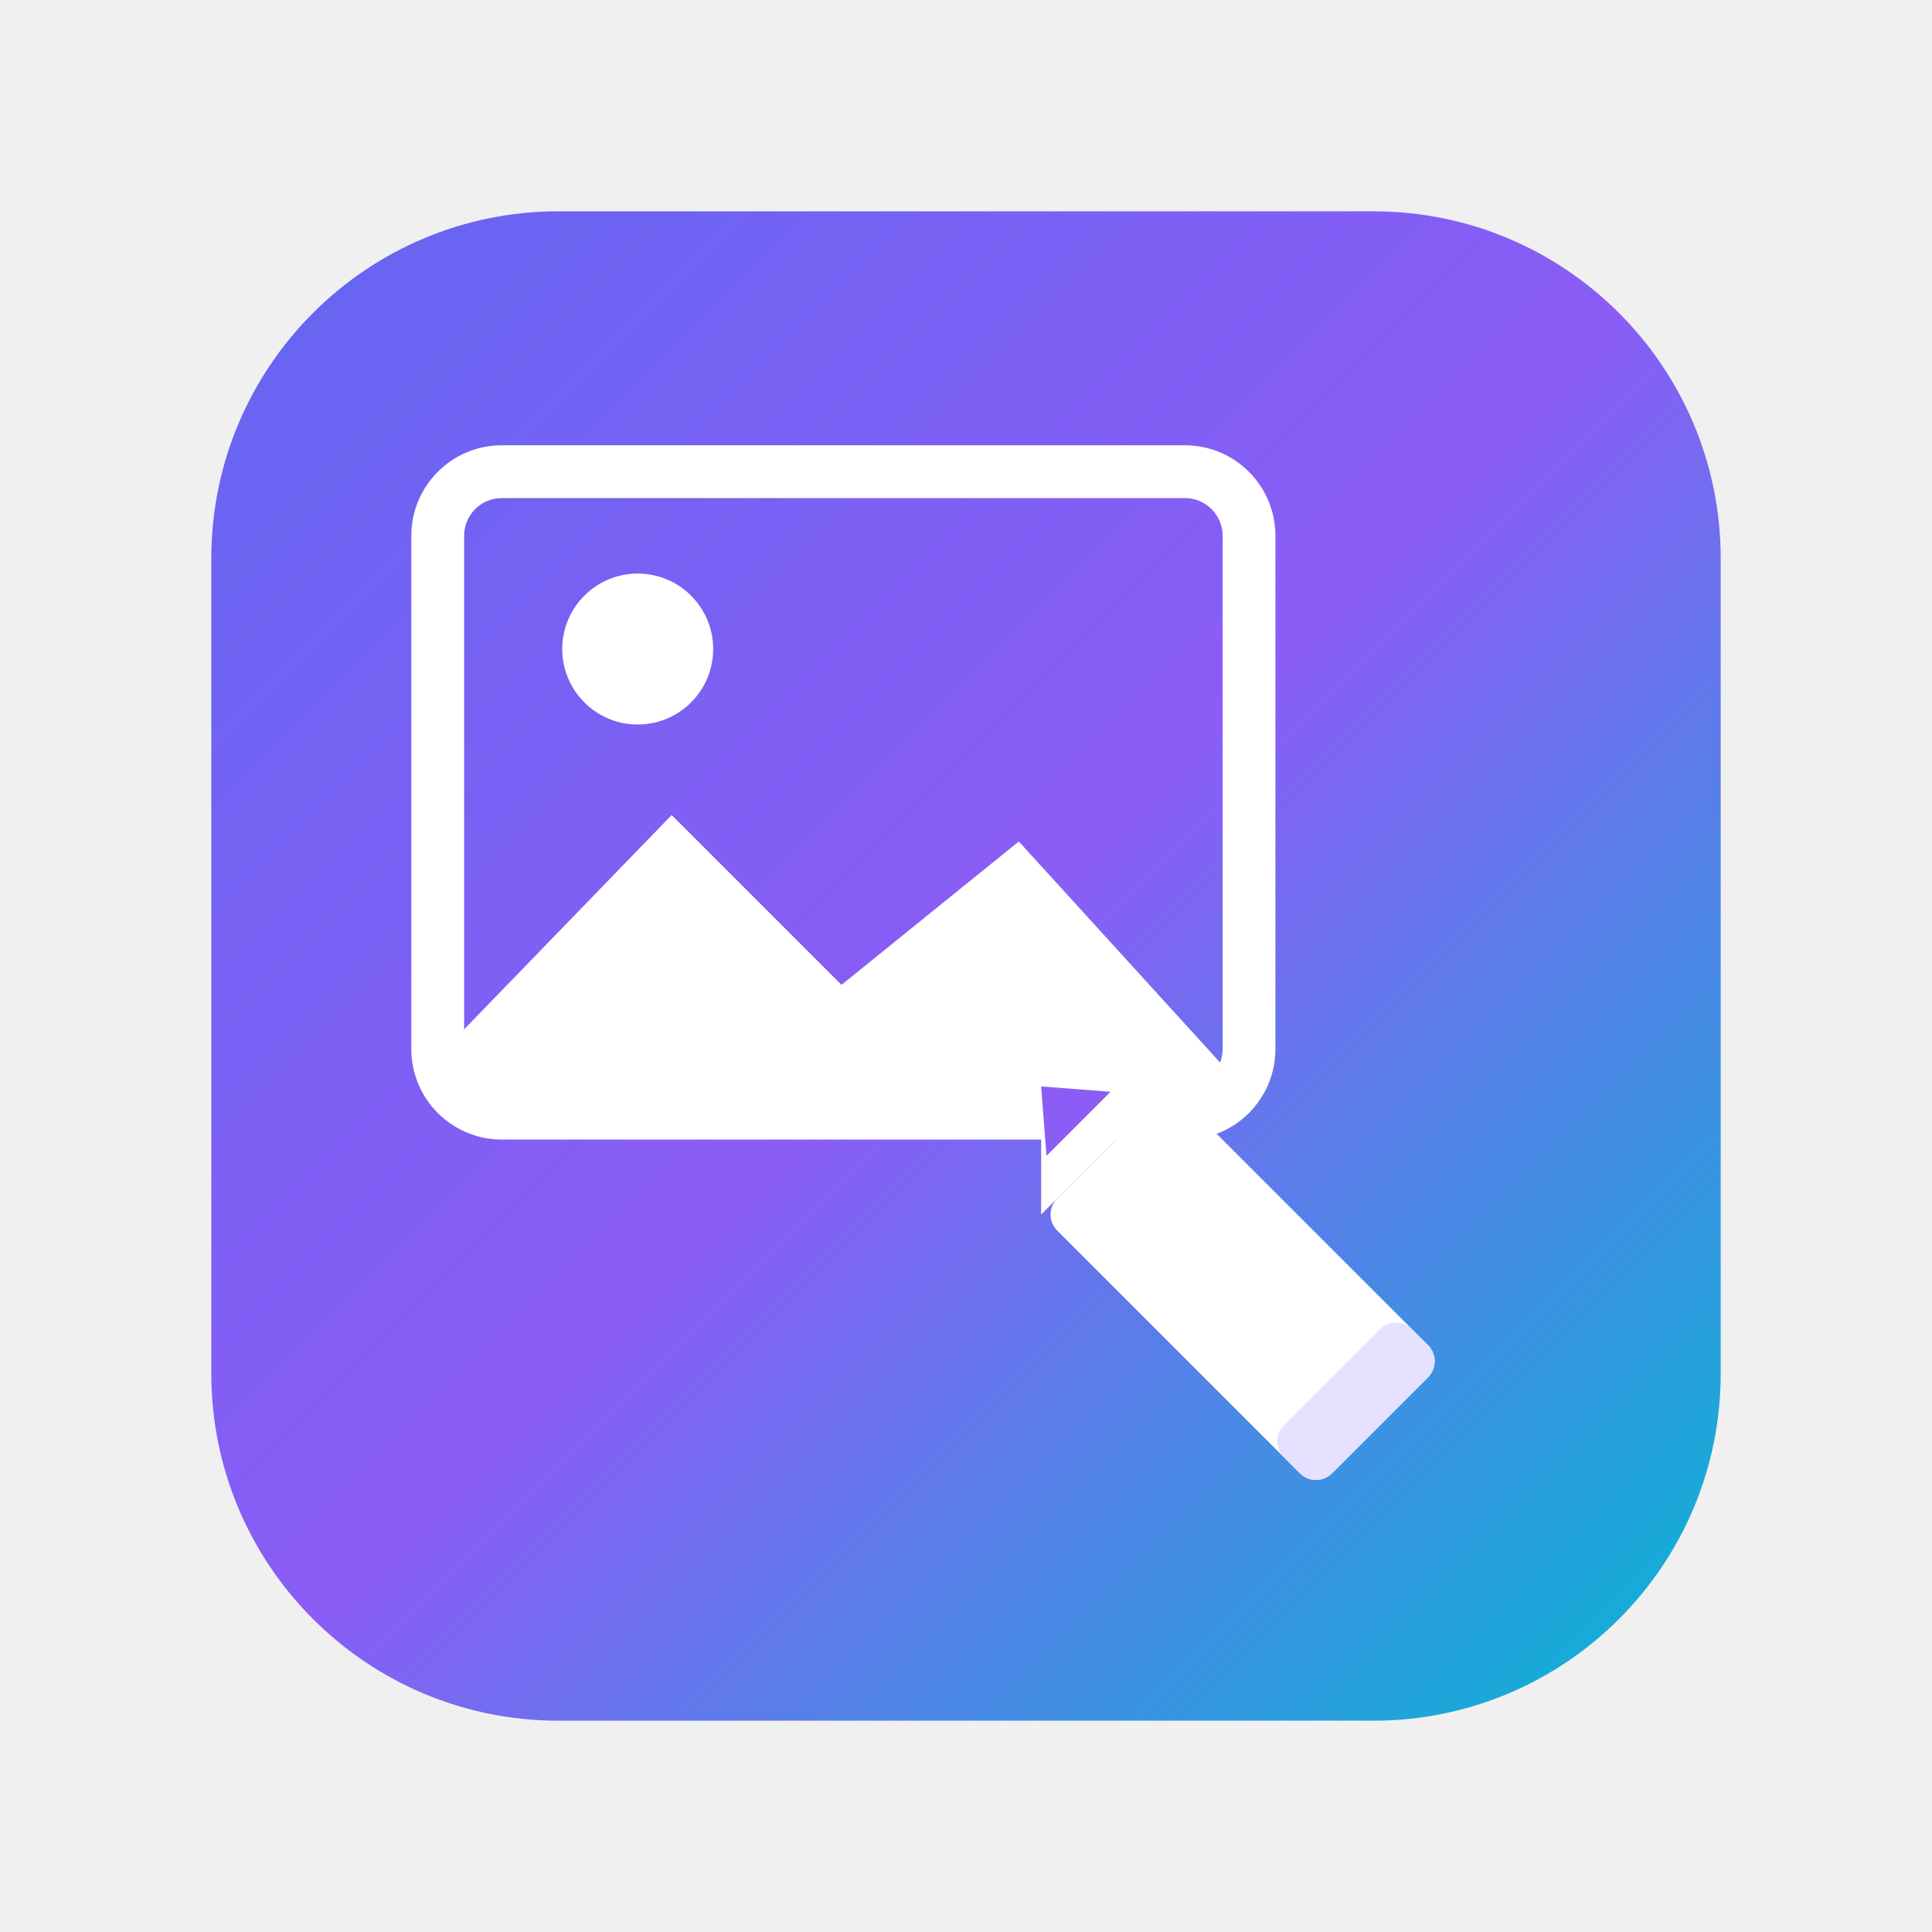
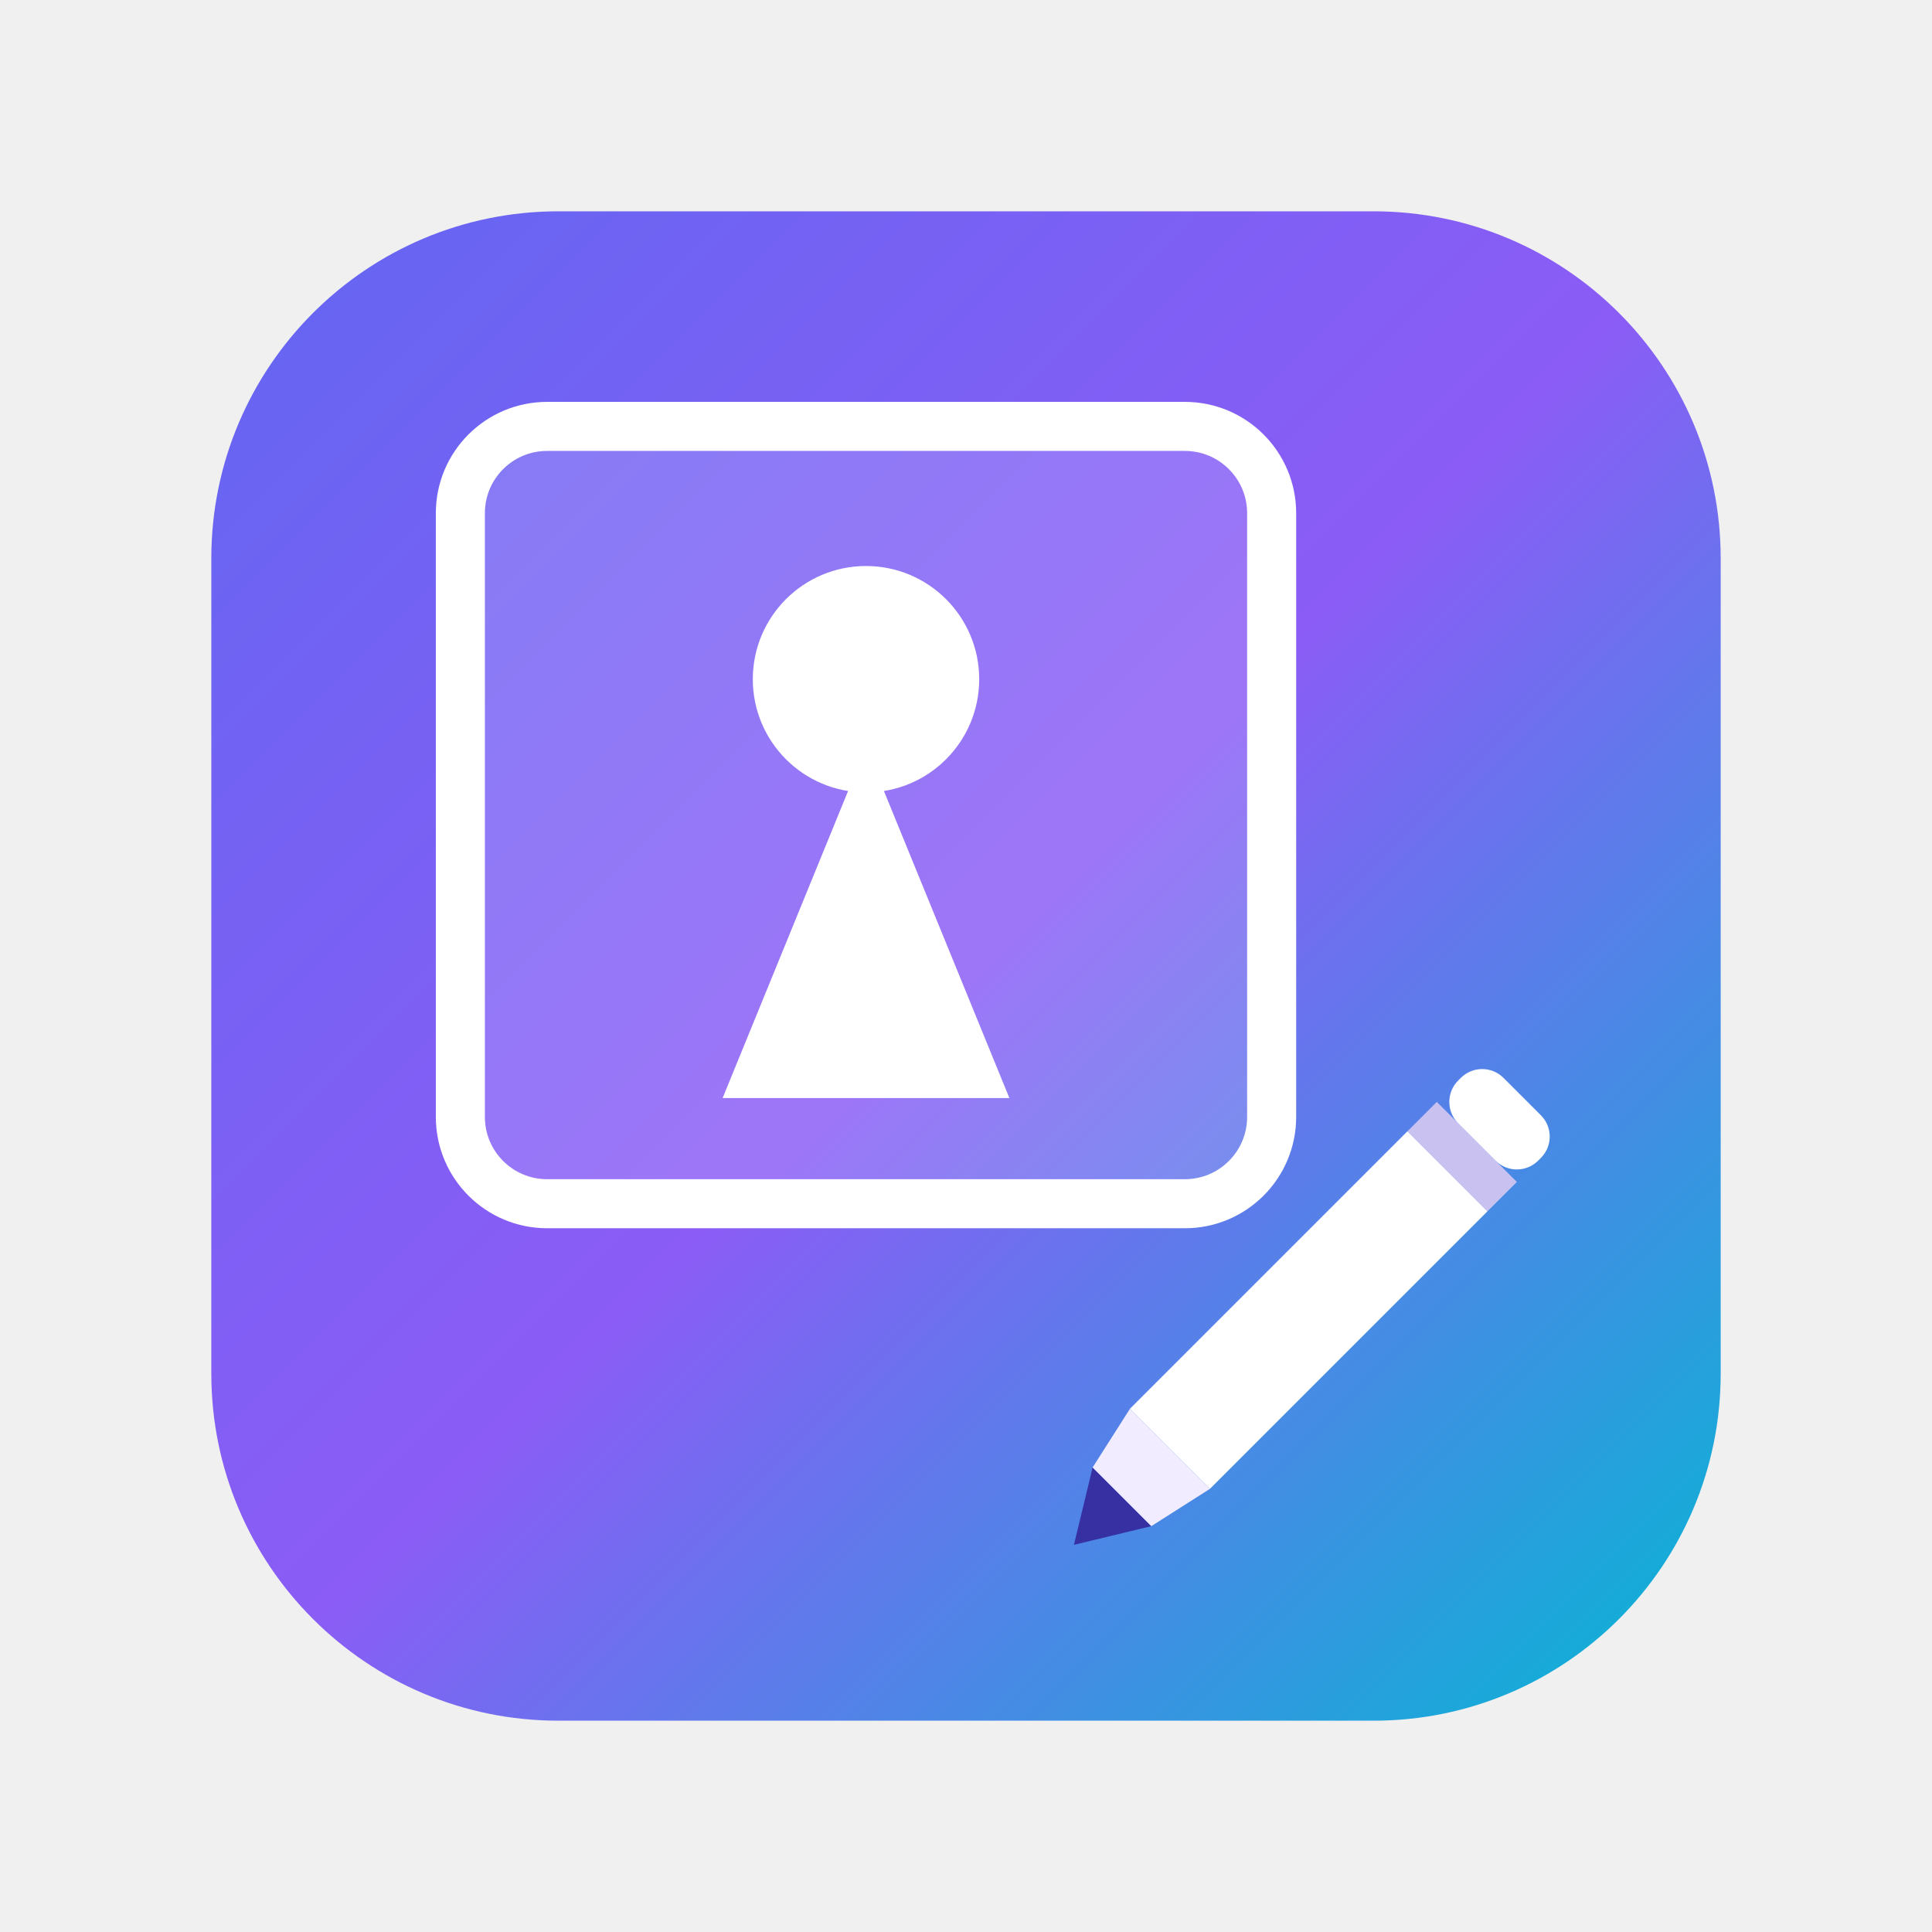
<svg xmlns="http://www.w3.org/2000/svg" width="1024" height="1024" viewBox="0 0 1024 1024">
  <defs>
    <linearGradient id="g" x1="0" y1="0" x2="1" y2="1">
      <stop offset="0%" stop-color="#6366f1" />
      <stop offset="50%" stop-color="#8b5cf6" />
      <stop offset="100%" stop-color="#06b6d4" />
    </linearGradient>
-     <clipPath id="frameClip">
-       <rect x="232" y="250" width="430" height="340" rx="34" />
+     <clipPath id="frame">
+       <rect x="244" y="226" width="430" height="412" rx="46" />
    </clipPath>
  </defs>
  <rect x="112" y="112" width="800" height="800" rx="184" fill="url(#g)" />
-   <g clip-path="url(#frameClip)">
-     <path d="M232 560 L356 432 L446 522 L540 446 L662 580 L662 590 L232 590 Z" fill="#FFFFFF" />
+   <g clip-path="url(#frame)">
+     <rect x="244" y="226" width="430" height="412" fill="#FFFFFF" opacity="0.16" />
+     <circle cx="459" cy="360" r="60" fill="#FFFFFF" />
+     <path d="M459 396 Q459 396 459 396 L383 582 L535 582 Z" fill="#FFFFFF" />
  </g>
-   <circle cx="338" cy="344" r="40" fill="#FFFFFF" />
-   <rect x="232" y="250" width="430" height="340" rx="34" fill="none" stroke="#FFFFFF" stroke-width="28" />
-   <g transform="rotate(45 648 672)">
-     <rect x="560" y="624" width="206" height="96" rx="12" fill="#FFFFFF" />
-     <rect x="730" y="624" width="36" height="96" rx="12" fill="#E6E1FF" />
-     <path d="M560 624 L512 672 L560 720 Z" fill="#FFFFFF" />
-     <path d="M540 648 L512 672 L540 696 Z" fill="#8b5cf6" />
+   <rect x="244" y="226" width="430" height="412" rx="46" fill="none" stroke="#FFFFFF" stroke-width="26" />
+   <g transform="translate(688 700) rotate(-45)">
+     <path d="M-168 0 L-132 -22 L-132 22 Z" fill="#3730a3" />
+     <path d="M-132 -22 L-132 22 L-96 30 L-96 -30 Z" fill="#F1ECFF" />
+     <rect x="-96" y="-30" width="208" height="60" fill="#FFFFFF" />
+     <rect x="112" y="-30" width="22" height="60" fill="#C9C2F0" />
+     <rect x="134" y="-30" width="34" height="60" rx="16" fill="#FFFFFF" />
  </g>
</svg>
